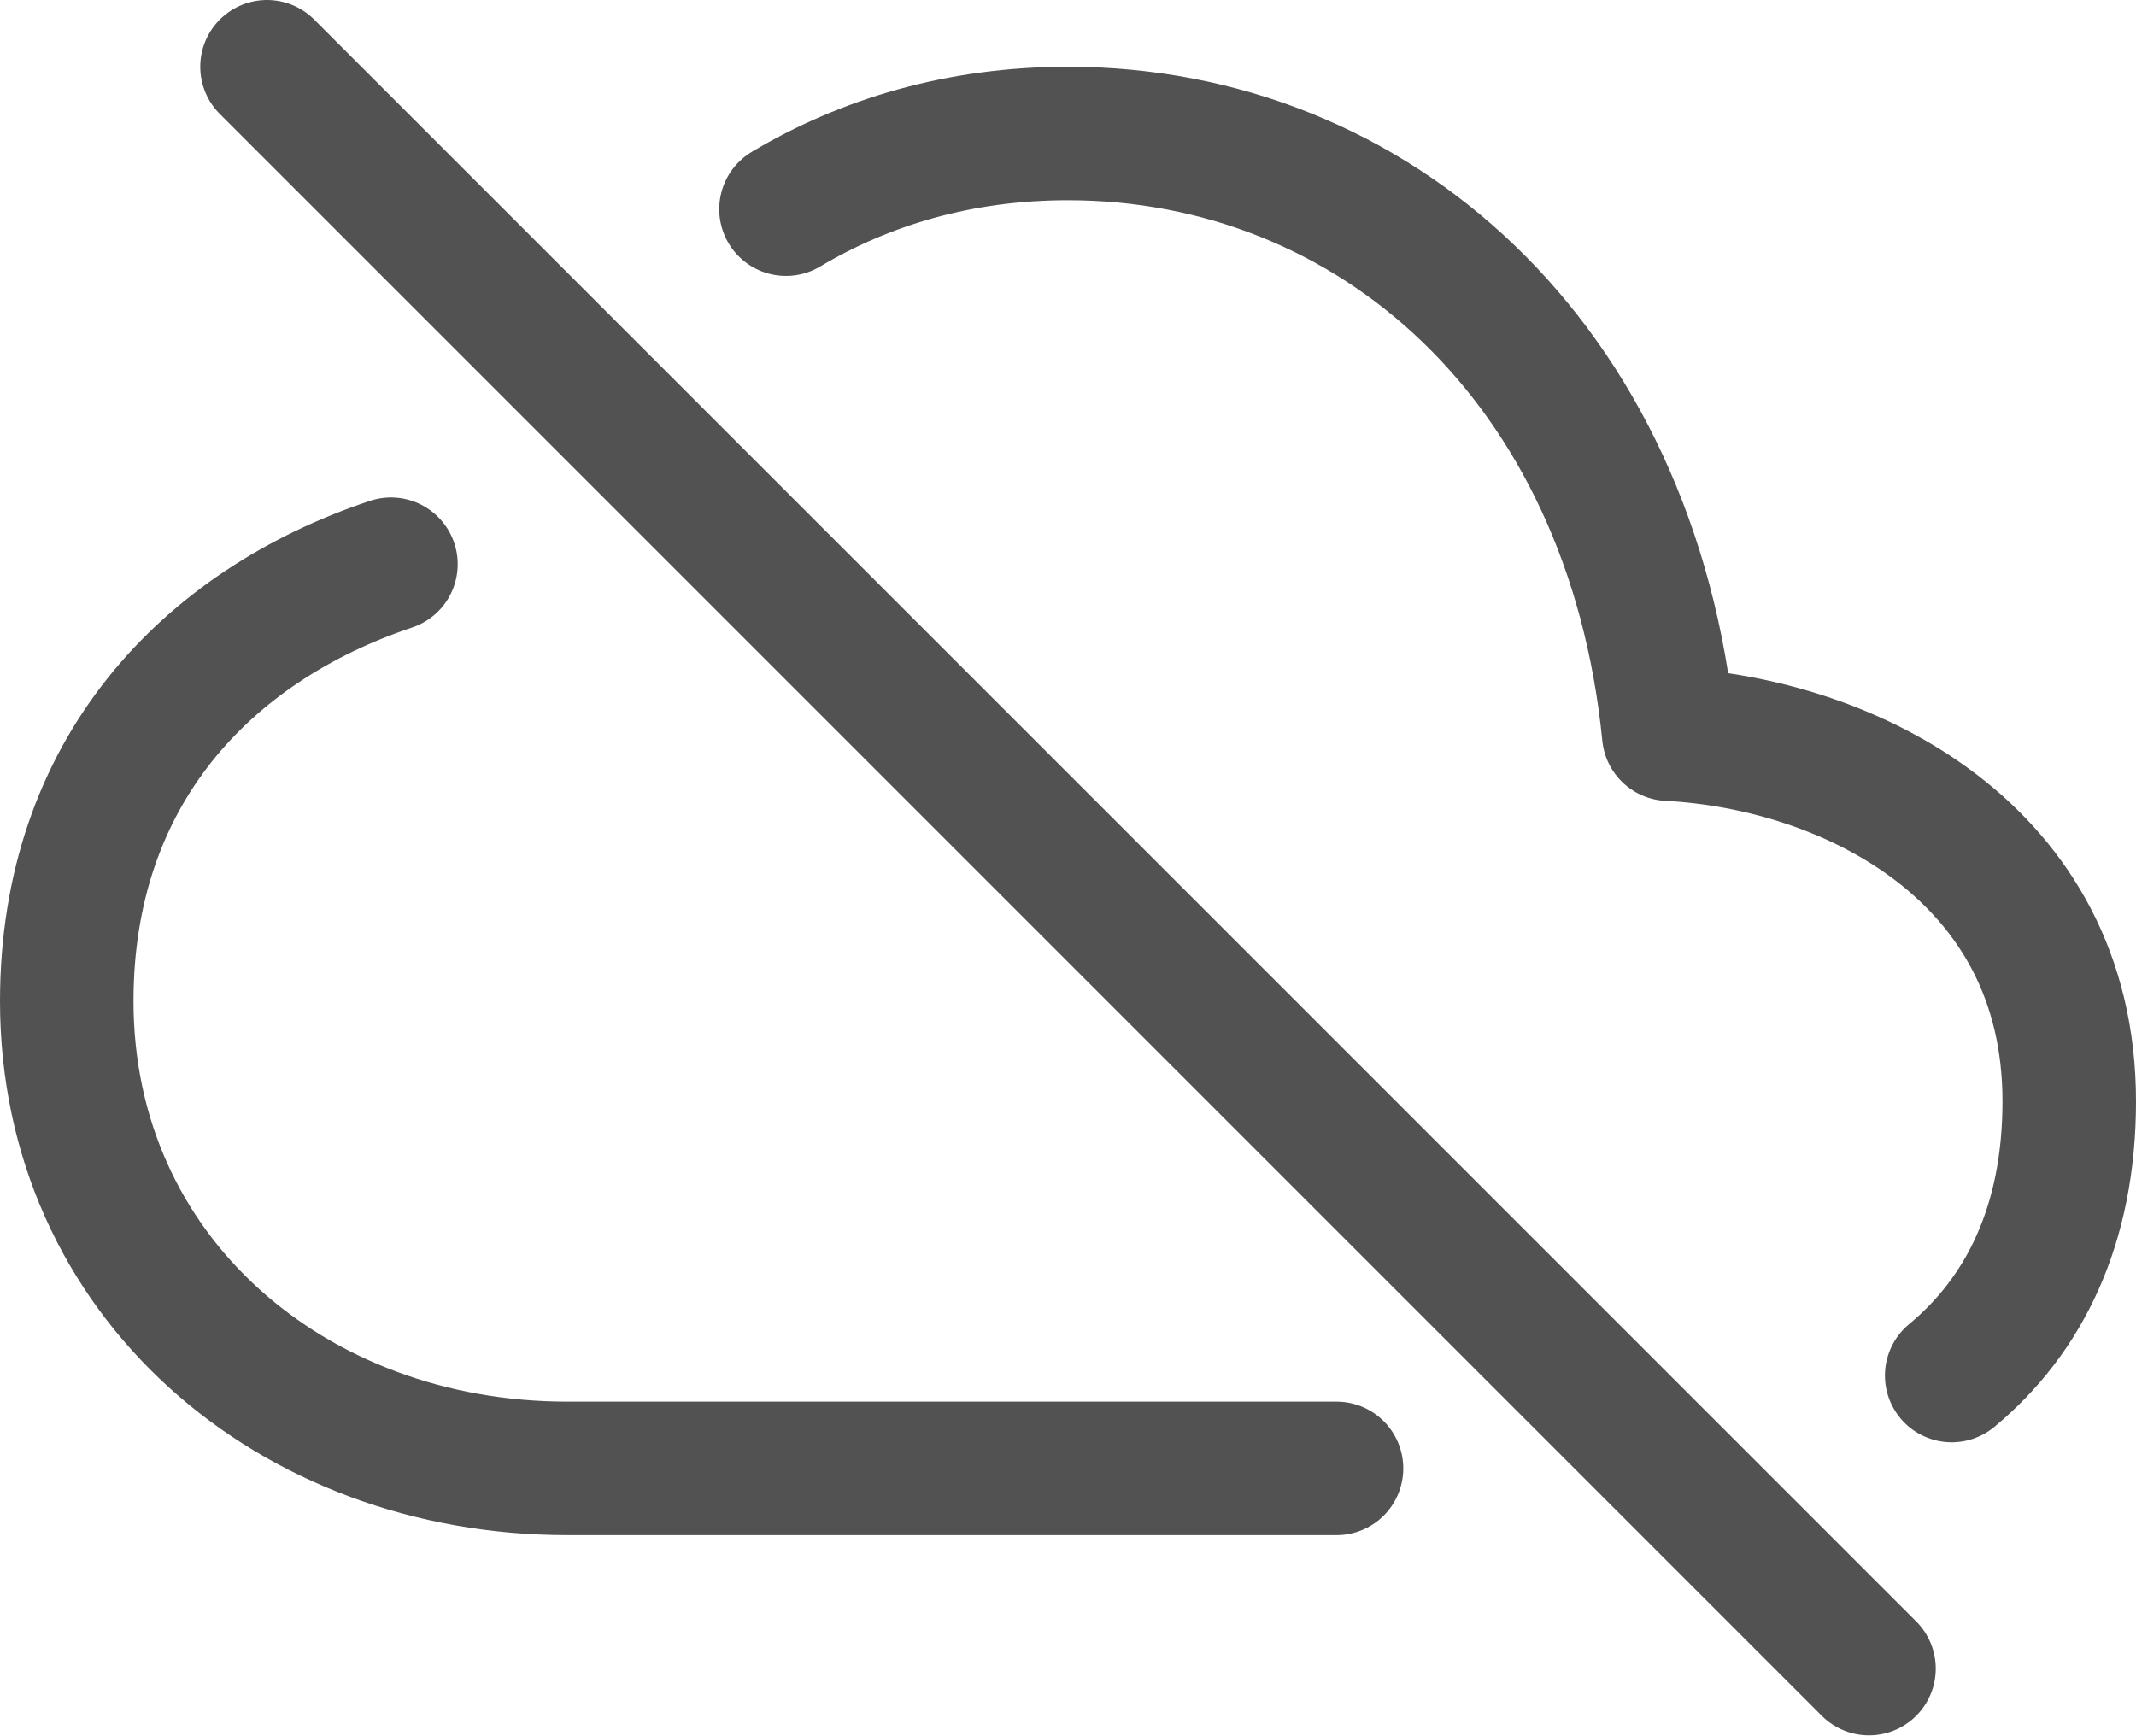
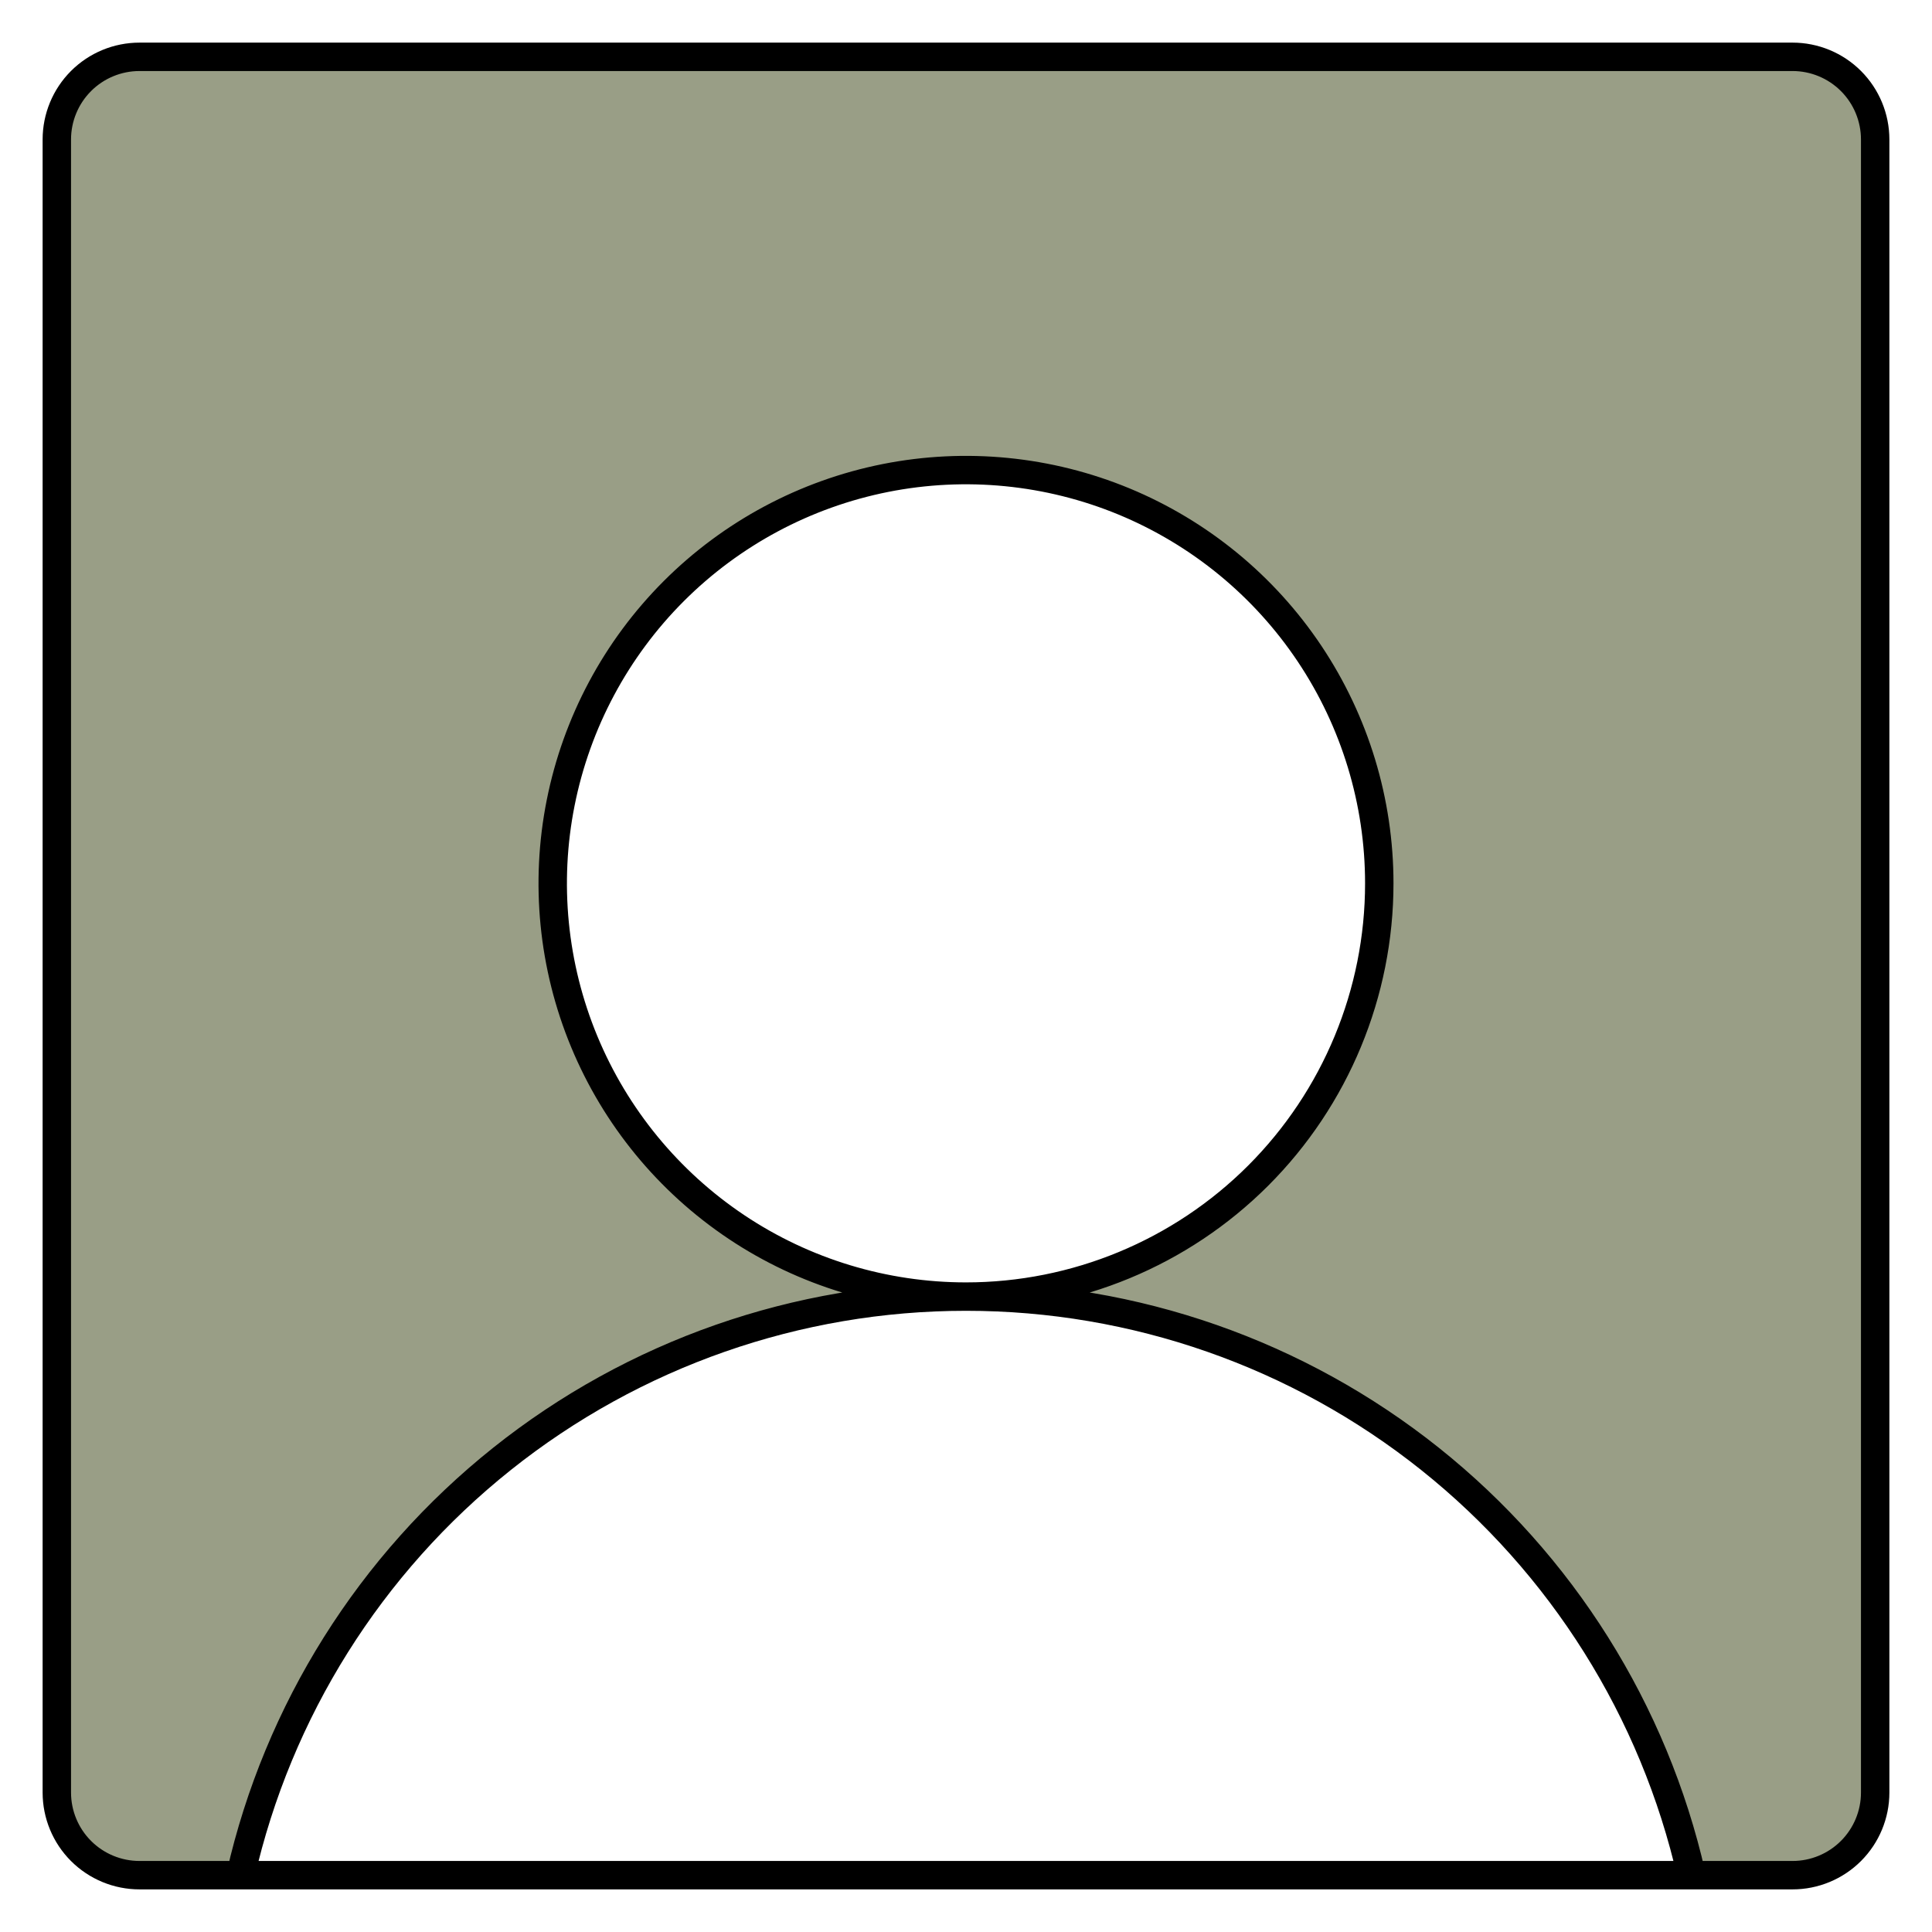
- <svg xmlns="http://www.w3.org/2000/svg" width="32" height="26" viewBox="0 0 32 26" fill="none">
-   <path d="M5.857 8.453C3.093 9.378 1 11.569 1 15C1 19.125 4.375 22 8.5 22H20.023M29.239 20.609C30.328 19.706 31 18.351 31 16.5C31 12.761 27.688 11.14 25 11C24.444 5.404 20.562 2 16 2C14.365 2 12.951 2.433 11.775 3.134" stroke="#525252" stroke-width="2" stroke-linecap="round" stroke-linejoin="round" />
-   <path d="M28 25L4 1" stroke="#525252" stroke-width="2" stroke-miterlimit="10" stroke-linecap="round" />
+ <svg xmlns="http://www.w3.org/2000/svg" width="34" height="34" viewBox="0 0 34 34" fill="none">
+   <path d="M31.546 1H2.455C2.069 1 1.699 1.153 1.426 1.426C1.153 1.699 1 2.069 1 2.455V31.546C1 31.931 1.153 32.301 1.426 32.574C1.699 32.847 2.069 33 2.455 33H31.546C31.931 33 32.301 32.847 32.574 32.574C32.847 32.301 33 31.931 33 31.546V2.455C33 2.069 32.847 1.699 32.574 1.426C32.301 1.153 31.931 1 31.546 1ZM4.233 33C4.892 30.107 6.514 27.524 8.834 25.674C11.154 23.824 14.033 22.817 17 22.818C15.562 22.818 14.155 22.392 12.96 21.593C11.764 20.793 10.831 19.657 10.281 18.329C9.73 17 9.586 15.537 9.867 14.127C10.148 12.716 10.84 11.42 11.857 10.403C12.874 9.386 14.17 8.693 15.581 8.412C16.992 8.132 18.454 8.276 19.783 8.826C21.112 9.377 22.248 10.309 23.047 11.505C23.846 12.701 24.273 14.107 24.273 15.546C24.273 17.474 23.506 19.324 22.143 20.688C20.779 22.052 18.929 22.818 17 22.818C19.967 22.817 22.846 23.824 25.166 25.674C27.485 27.524 29.108 30.107 29.767 33H4.233Z" fill="#999E86" />
+   <path d="M17 22.818C14.033 22.817 11.154 23.824 8.834 25.674C6.514 27.524 4.892 30.107 4.233 33H29.767C29.108 30.107 27.485 27.524 25.166 25.674C22.846 23.824 19.967 22.817 17 22.818ZM17 22.818C15.562 22.818 14.155 22.392 12.96 21.593C11.764 20.793 10.831 19.657 10.281 18.329C9.73 17 9.586 15.537 9.867 14.127C10.148 12.716 10.84 11.42 11.857 10.403C12.874 9.386 14.17 8.693 15.581 8.412C16.992 8.132 18.454 8.276 19.783 8.826C21.112 9.377 22.248 10.309 23.047 11.505C23.846 12.701 24.273 14.107 24.273 15.546C24.273 17.474 23.506 19.324 22.143 20.688C20.779 22.052 18.929 22.818 17 22.818ZM31.546 1H2.455C2.069 1 1.699 1.153 1.426 1.426C1.153 1.699 1 2.069 1 2.455V31.546C1 31.931 1.153 32.301 1.426 32.574C1.699 32.847 2.069 33 2.455 33H31.546C31.931 33 32.301 32.847 32.574 32.574C32.847 32.301 33 31.931 33 31.546V2.455C33 2.069 32.847 1.699 32.574 1.426C32.301 1.153 31.931 1 31.546 1Z" stroke="black" stroke-width="0.5" />
</svg>
